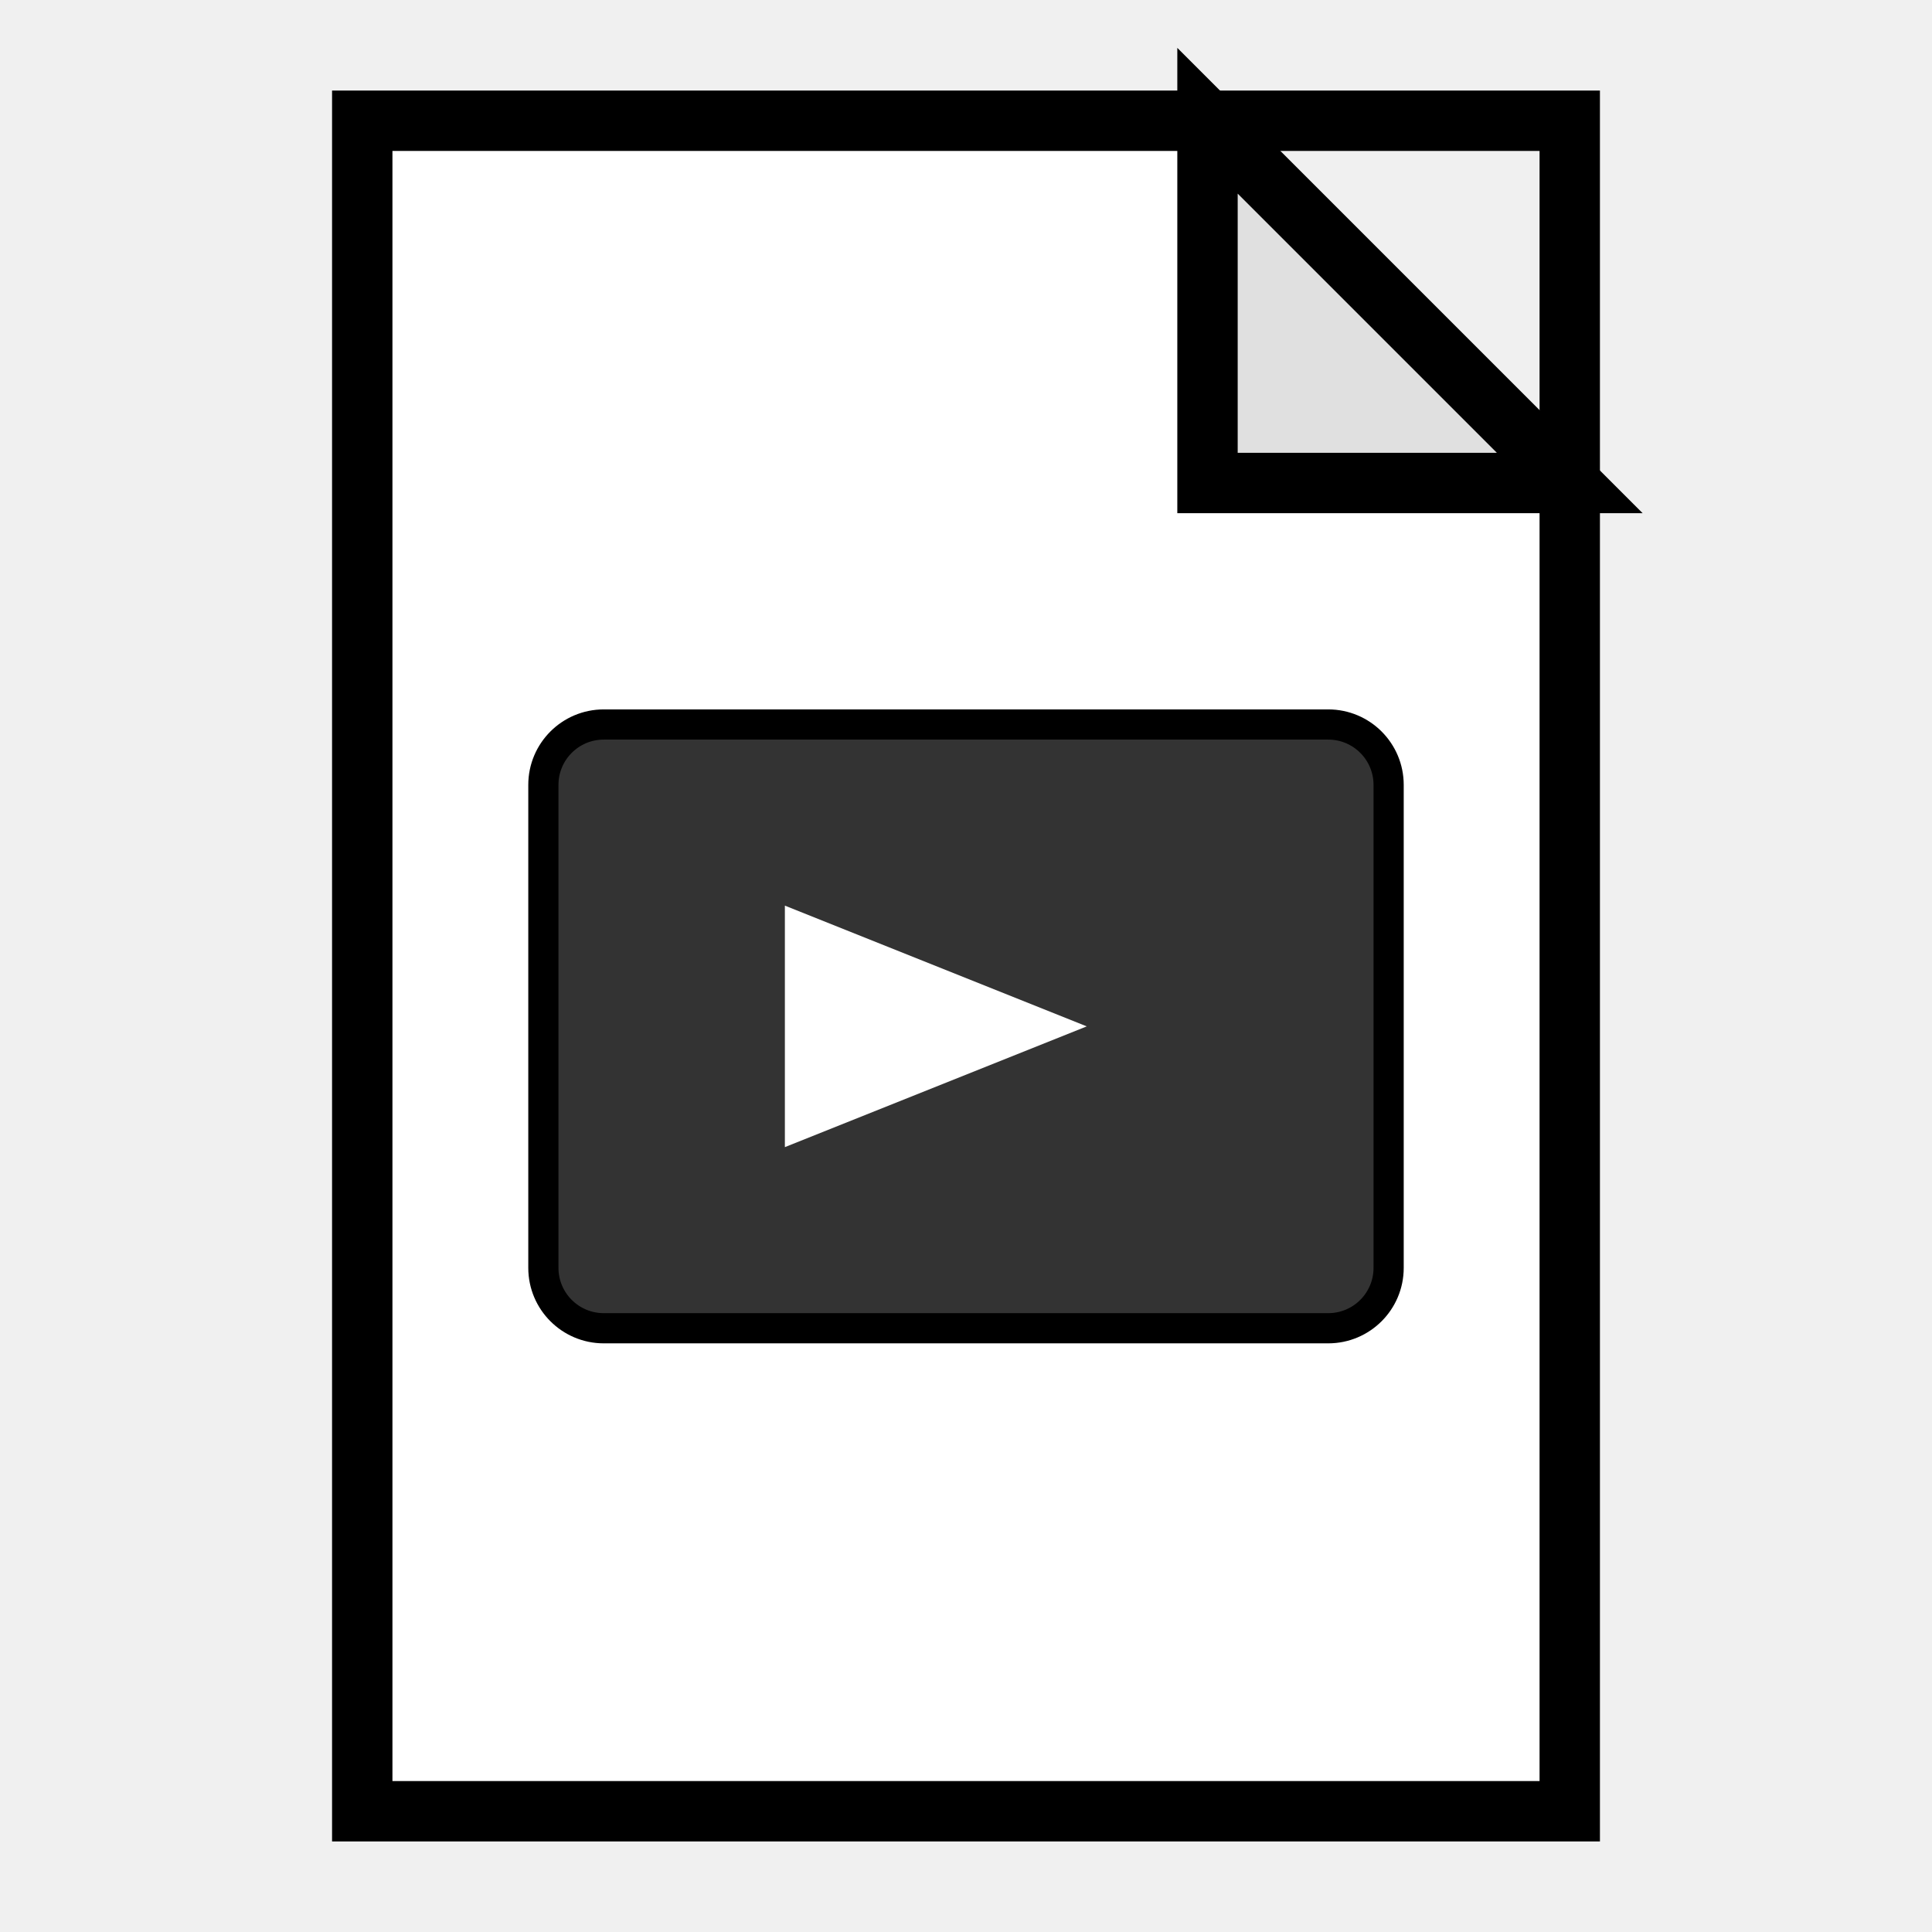
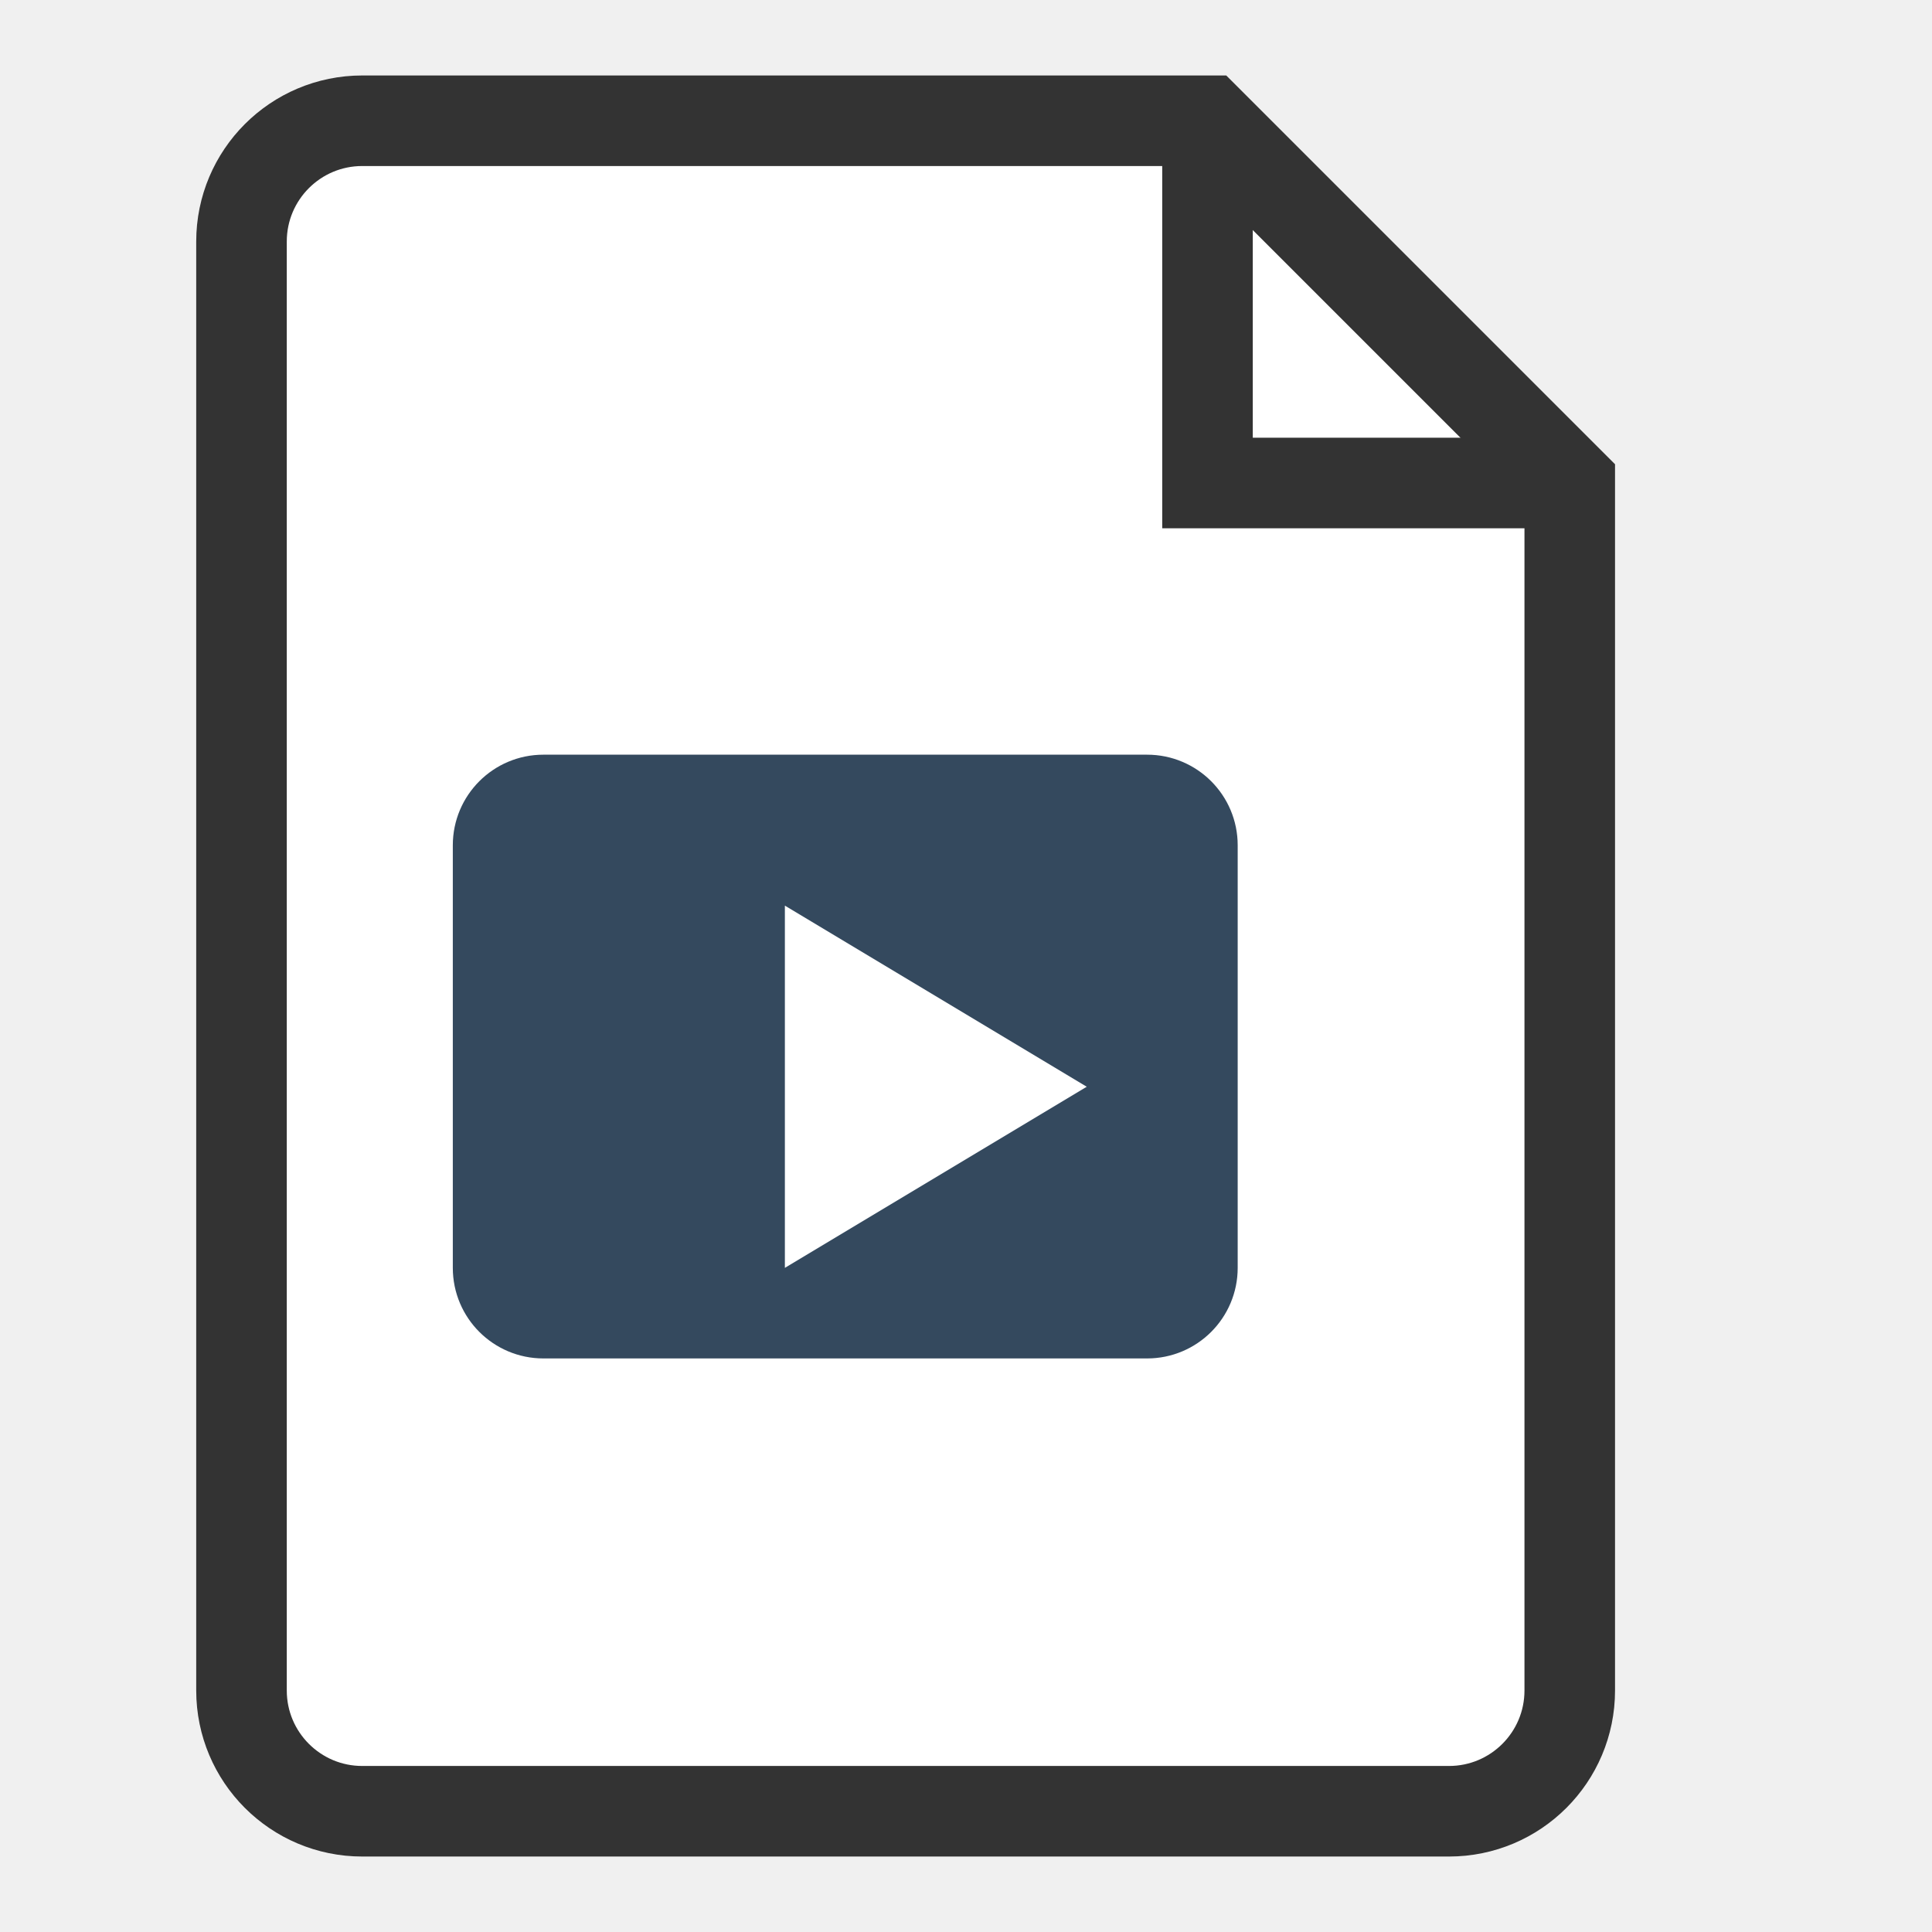
<svg xmlns="http://www.w3.org/2000/svg" viewBox="0 0 32 32" fill="none">
-   <path d="M6 2h14l6 6v22H6V2z" fill="#fff" />
-   <path d="M20 2v6h6" fill="#e0e0e0" />
-   <rect x="6" y="2" width="20" height="28" stroke="#000" stroke-width="1" fill="none" />
-   <path d="M20 2l6 6h-6V2z" stroke="#000" stroke-width="1" fill="none" />
-   <rect x="9" y="12" width="14" height="10" rx="1" fill="#333" stroke="#000" stroke-width="0.5" />
-   <path d="M13 15v4l5-2z" fill="#fff" />
+   <path d="M6 2h14l6 6v20a2 2 0 0 1-2 2H6a2 2 0 0 1-2-2V4a2 2 0 0 1 2-2z" fill="#fff" stroke="#333" stroke-width="1.5" />
+   <path d="M20 2v6h6" fill="none" stroke="#333" stroke-width="1.5" />
+   <rect x="8" y="13" width="12" height="9" rx="1" fill="#34495e" stroke="#34495e" />
+   <path d="M13 15l5 3-5 3z" fill="#fff" />
</svg>
